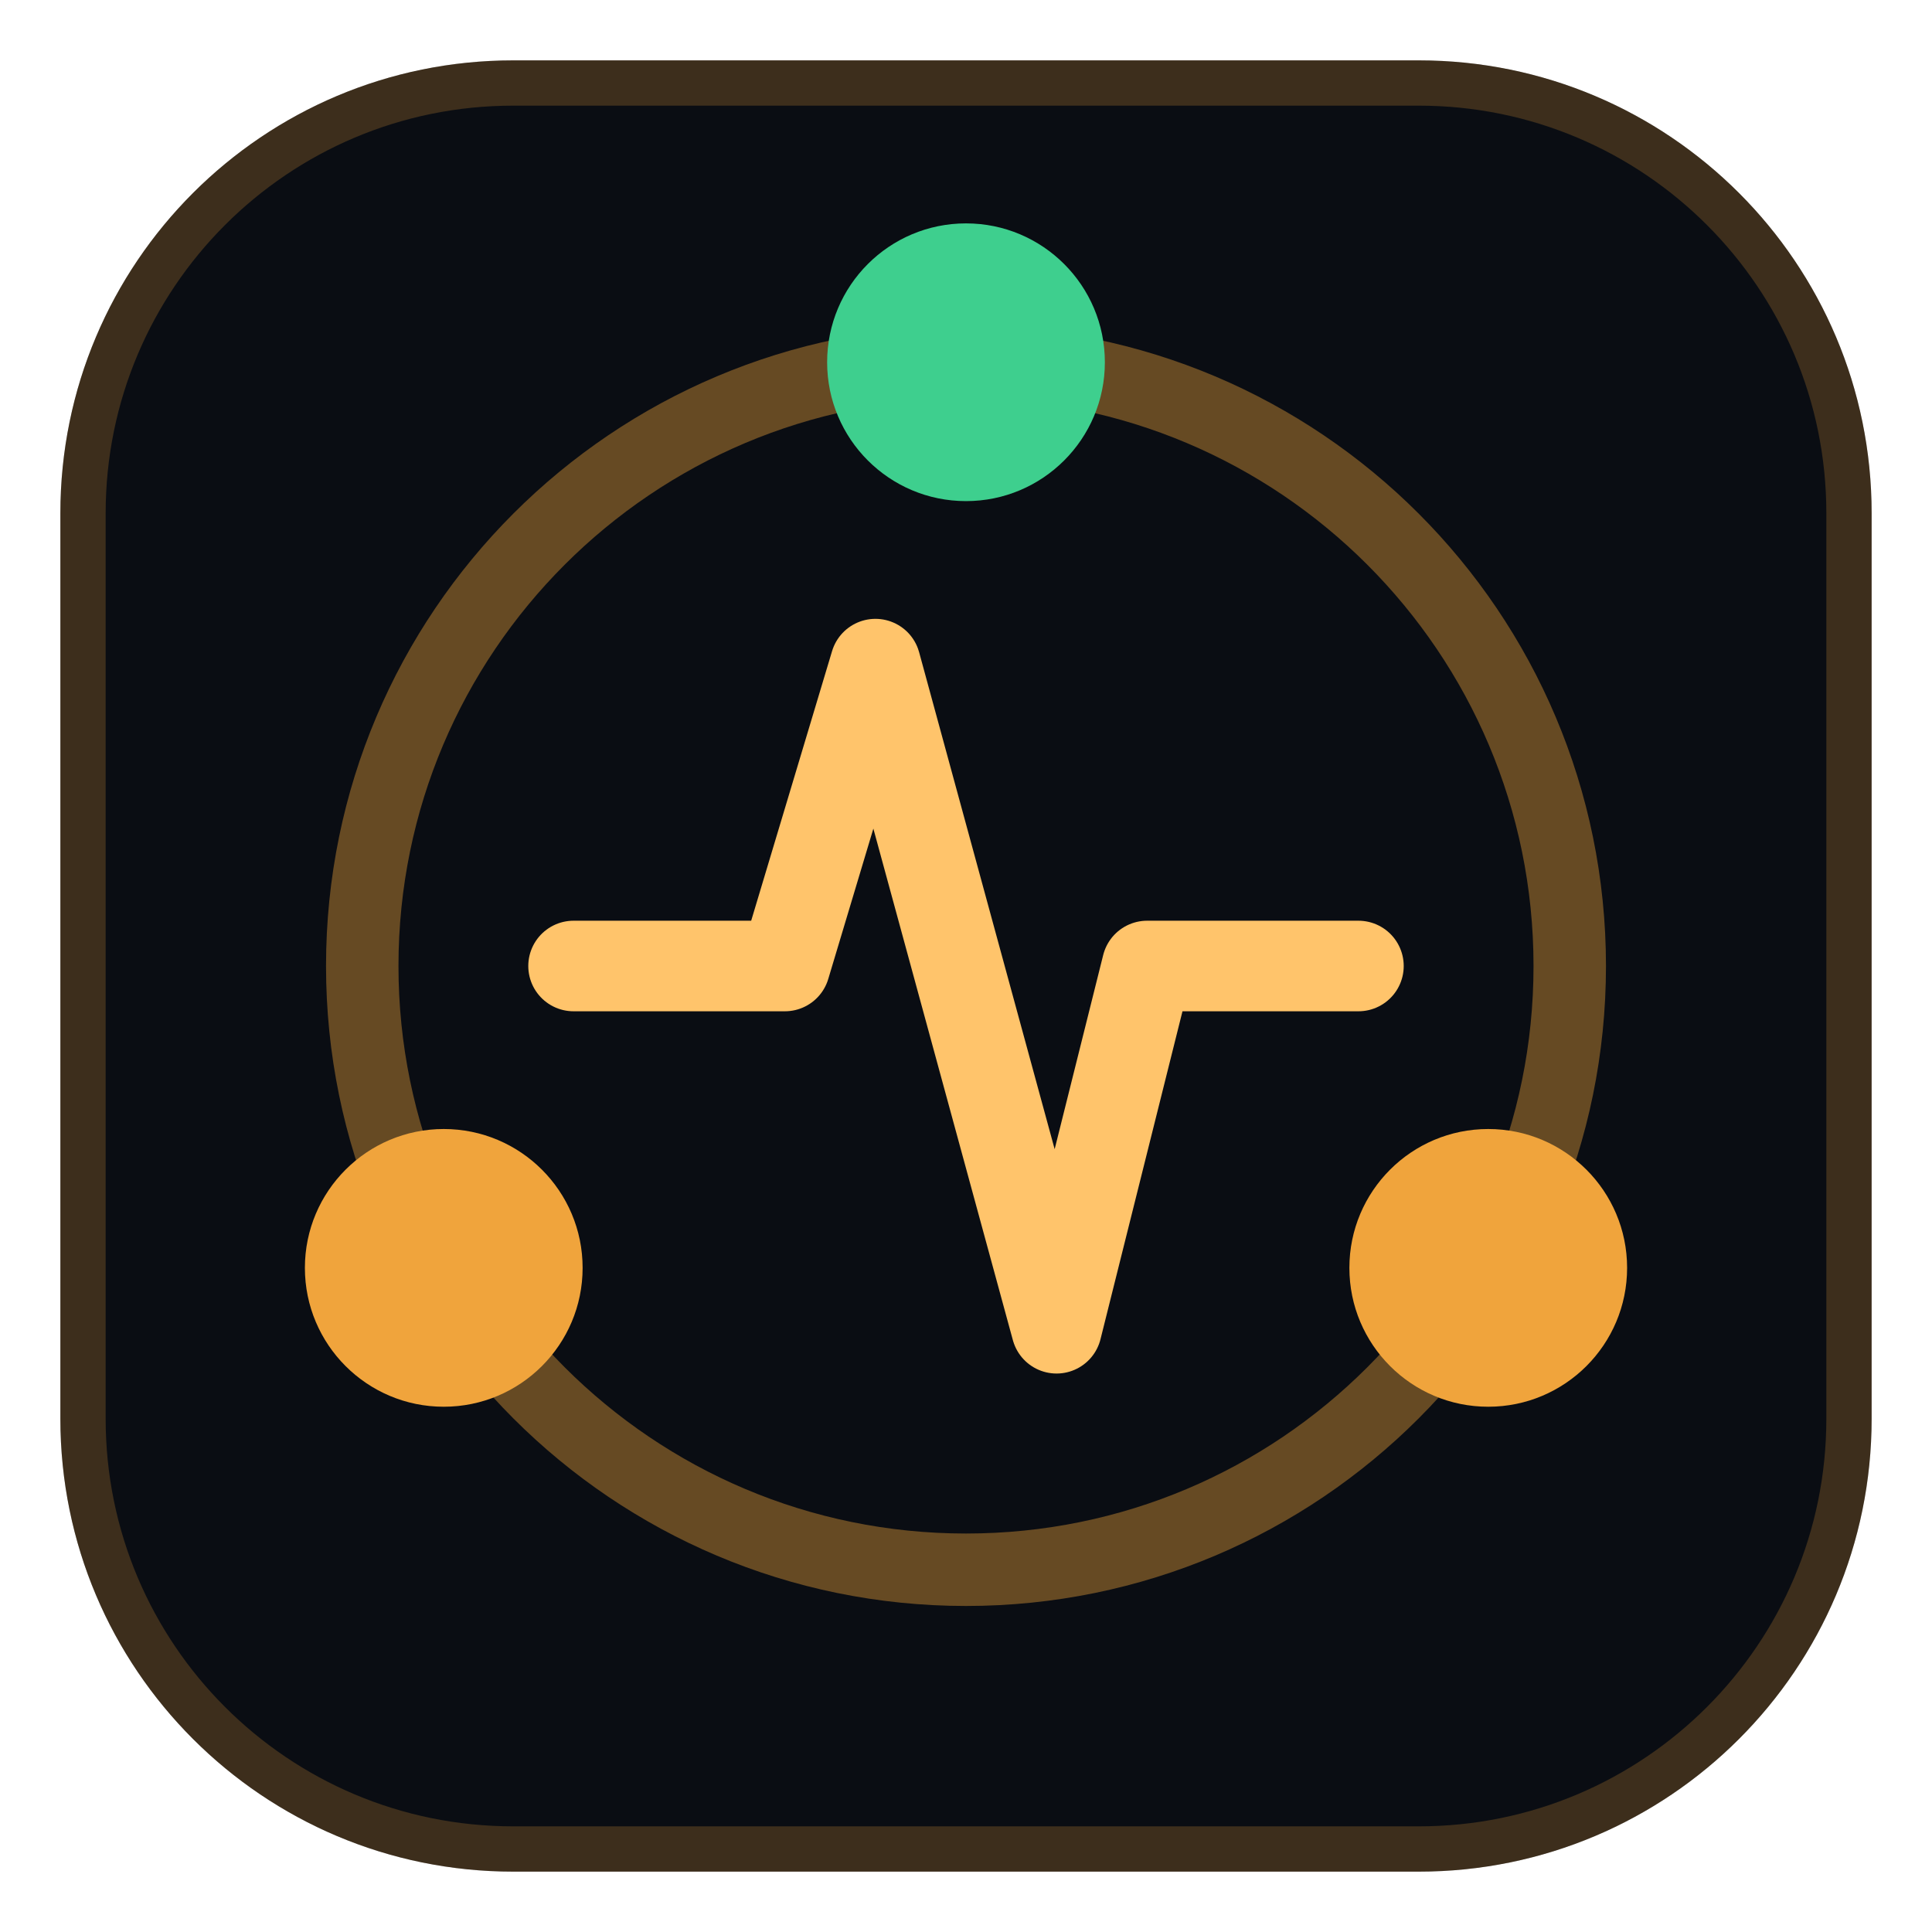
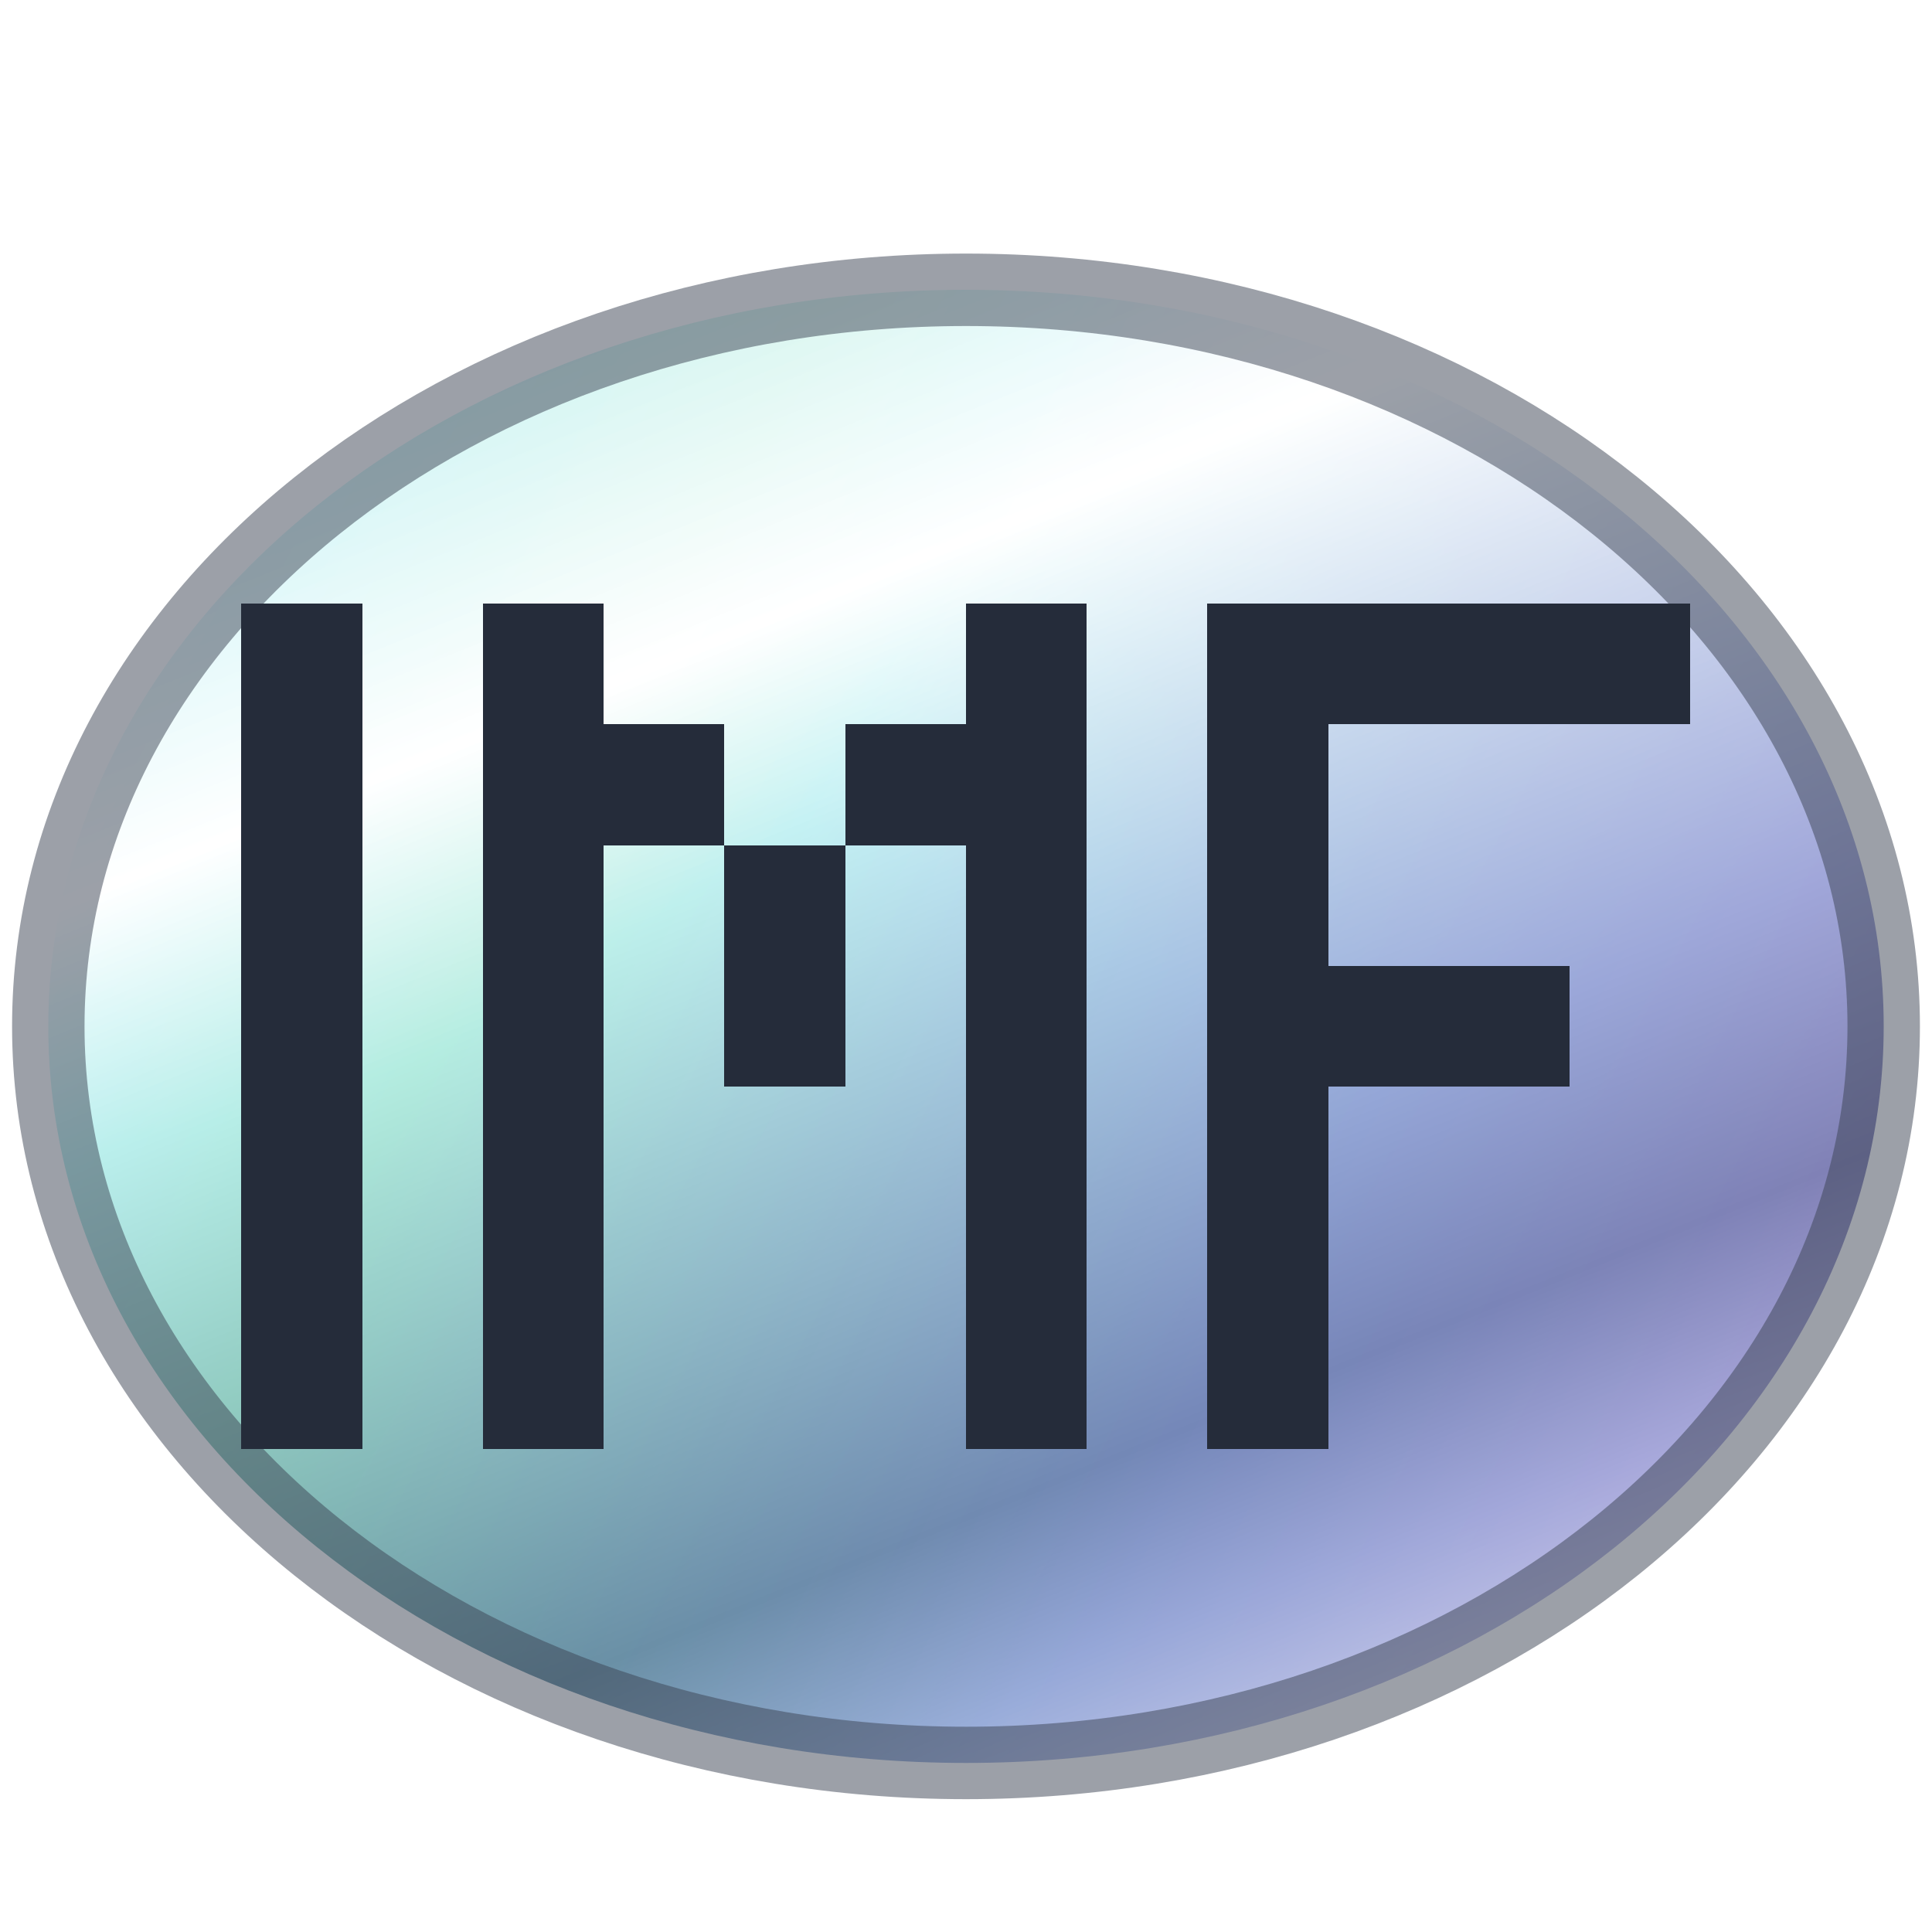
- <svg xmlns="http://www.w3.org/2000/svg" viewBox="0 0 64 64">
-   <rect x="2" y="2" width="60" height="60" rx="15" fill="#0a0d13" />
-   <rect x="2.75" y="2.75" width="58.5" height="58.5" rx="14.25" fill="none" stroke="#f0a43c" stroke-width="1.5" opacity="0.22" />
-   <g transform="translate(32 32)">
-     <circle r="20" fill="none" stroke="#f0a43c" stroke-width="2.4" opacity="0.4" />
-     <path d="M-13 0 H-6 L-3 -10 L3 12 L6 0 H13" fill="none" stroke="#ffc46b" stroke-width="3" stroke-linecap="round" stroke-linejoin="round" />
-     <circle cx="0" cy="-20" r="4.6" fill="#3ecf8e" />
-     <circle cx="-17.3" cy="10" r="4.6" fill="#f0a43c" />
-     <circle cx="17.3" cy="10" r="4.6" fill="#f0a43c" />
+ <svg xmlns="http://www.w3.org/2000/svg" viewBox="0 0 16 16" width="16" height="16">
+   <defs>
+     <linearGradient id="m" gradientUnits="userSpaceOnUse" x1="4.7" y1="-8.1" x2="20.3" y2="30.5">
+       <stop offset="0%" stop-color="#fbfcfd" />
+       <stop offset="8%" stop-color="#d3d8df" />
+       <stop offset="16%" stop-color="#98a1ad" />
+       <stop offset="24%" stop-color="#e6e9ed" />
+       <stop offset="31%" stop-color="#ffffff" />
+       <stop offset="40%" stop-color="#bcc3cc" />
+       <stop offset="49%" stop-color="#7f8896" />
+       <stop offset="57%" stop-color="#cfd4db" />
+       <stop offset="65%" stop-color="#f7f8fa" />
+       <stop offset="74%" stop-color="#a6aeb9" />
+       <stop offset="82%" stop-color="#eef0f3" />
+       <stop offset="91%" stop-color="#8d96a3" />
+       <stop offset="100%" stop-color="#e4e7eb" />
+     </linearGradient>
+     <linearGradient id="h" gradientUnits="userSpaceOnUse" x1="-29.6" y1="-0.8" x2="27.7" y2="29.6">
+       <stop offset="0%" stop-color="#7a95ff" />
+       <stop offset="12%" stop-color="#b48cff" />
+       <stop offset="23%" stop-color="#f08ad8" />
+       <stop offset="31%" stop-color="#ffc4a8" />
+       <stop offset="42%" stop-color="#7fd8ff" />
+       <stop offset="52%" stop-color="#6fe0c0" />
+       <stop offset="63%" stop-color="#8aa6ff" />
+       <stop offset="74%" stop-color="#c79bff" />
+       <stop offset="84%" stop-color="#ff9fcf" />
+       <stop offset="93%" stop-color="#8fe6d4" />
+       <stop offset="100%" stop-color="#7a95ff" />
+     </linearGradient>
+     <clipPath id="c">
+       <ellipse cx="8" cy="8.5" rx="7.6" ry="6.1" />
+     </clipPath>
+   </defs>
+   <g clip-path="url(#c)" style="isolation:isolate">
+     <rect width="16" height="16" fill="url(#m)" />
+     <rect width="16" height="16" fill="url(#h)" style="mix-blend-mode:color" opacity="0.48" />
+   </g>
+   <g fill="none" stroke="#3a4252" stroke-opacity=".5" stroke-width=".6">
+     <ellipse cx="8" cy="8.5" rx="7.6" ry="6.1" />
+   </g>
+   <g fill="#252c3a" shape-rendering="crispEdges">
+     <rect x="2" y="5" width="1" height="1" />
+     <rect x="2" y="6" width="1" height="1" />
+     <rect x="2" y="7" width="1" height="1" />
+     <rect x="2" y="8" width="1" height="1" />
+     <rect x="2" y="9" width="1" height="1" />
+     <rect x="2" y="10" width="1" height="1" />
+     <rect x="2" y="11" width="1" height="1" />
+     <rect x="4" y="5" width="1" height="1" />
+     <rect x="8" y="5" width="1" height="1" />
+     <rect x="4" y="6" width="1" height="1" />
+     <rect x="5" y="6" width="1" height="1" />
+     <rect x="7" y="6" width="1" height="1" />
+     <rect x="8" y="6" width="1" height="1" />
+     <rect x="4" y="7" width="1" height="1" />
+     <rect x="6" y="7" width="1" height="1" />
+     <rect x="8" y="7" width="1" height="1" />
+     <rect x="4" y="8" width="1" height="1" />
+     <rect x="6" y="8" width="1" height="1" />
+     <rect x="8" y="8" width="1" height="1" />
+     <rect x="4" y="9" width="1" height="1" />
+     <rect x="8" y="9" width="1" height="1" />
+     <rect x="4" y="10" width="1" height="1" />
+     <rect x="8" y="10" width="1" height="1" />
+     <rect x="4" y="11" width="1" height="1" />
+     <rect x="8" y="11" width="1" height="1" />
+     <rect x="10" y="5" width="1" height="1" />
+     <rect x="11" y="5" width="1" height="1" />
+     <rect x="12" y="5" width="1" height="1" />
+     <rect x="13" y="5" width="1" height="1" />
+     <rect x="10" y="6" width="1" height="1" />
+     <rect x="10" y="7" width="1" height="1" />
+     <rect x="10" y="8" width="1" height="1" />
+     <rect x="11" y="8" width="1" height="1" />
+     <rect x="12" y="8" width="1" height="1" />
+     <rect x="10" y="9" width="1" height="1" />
+     <rect x="10" y="10" width="1" height="1" />
+     <rect x="10" y="11" width="1" height="1" />
  </g>
</svg>
